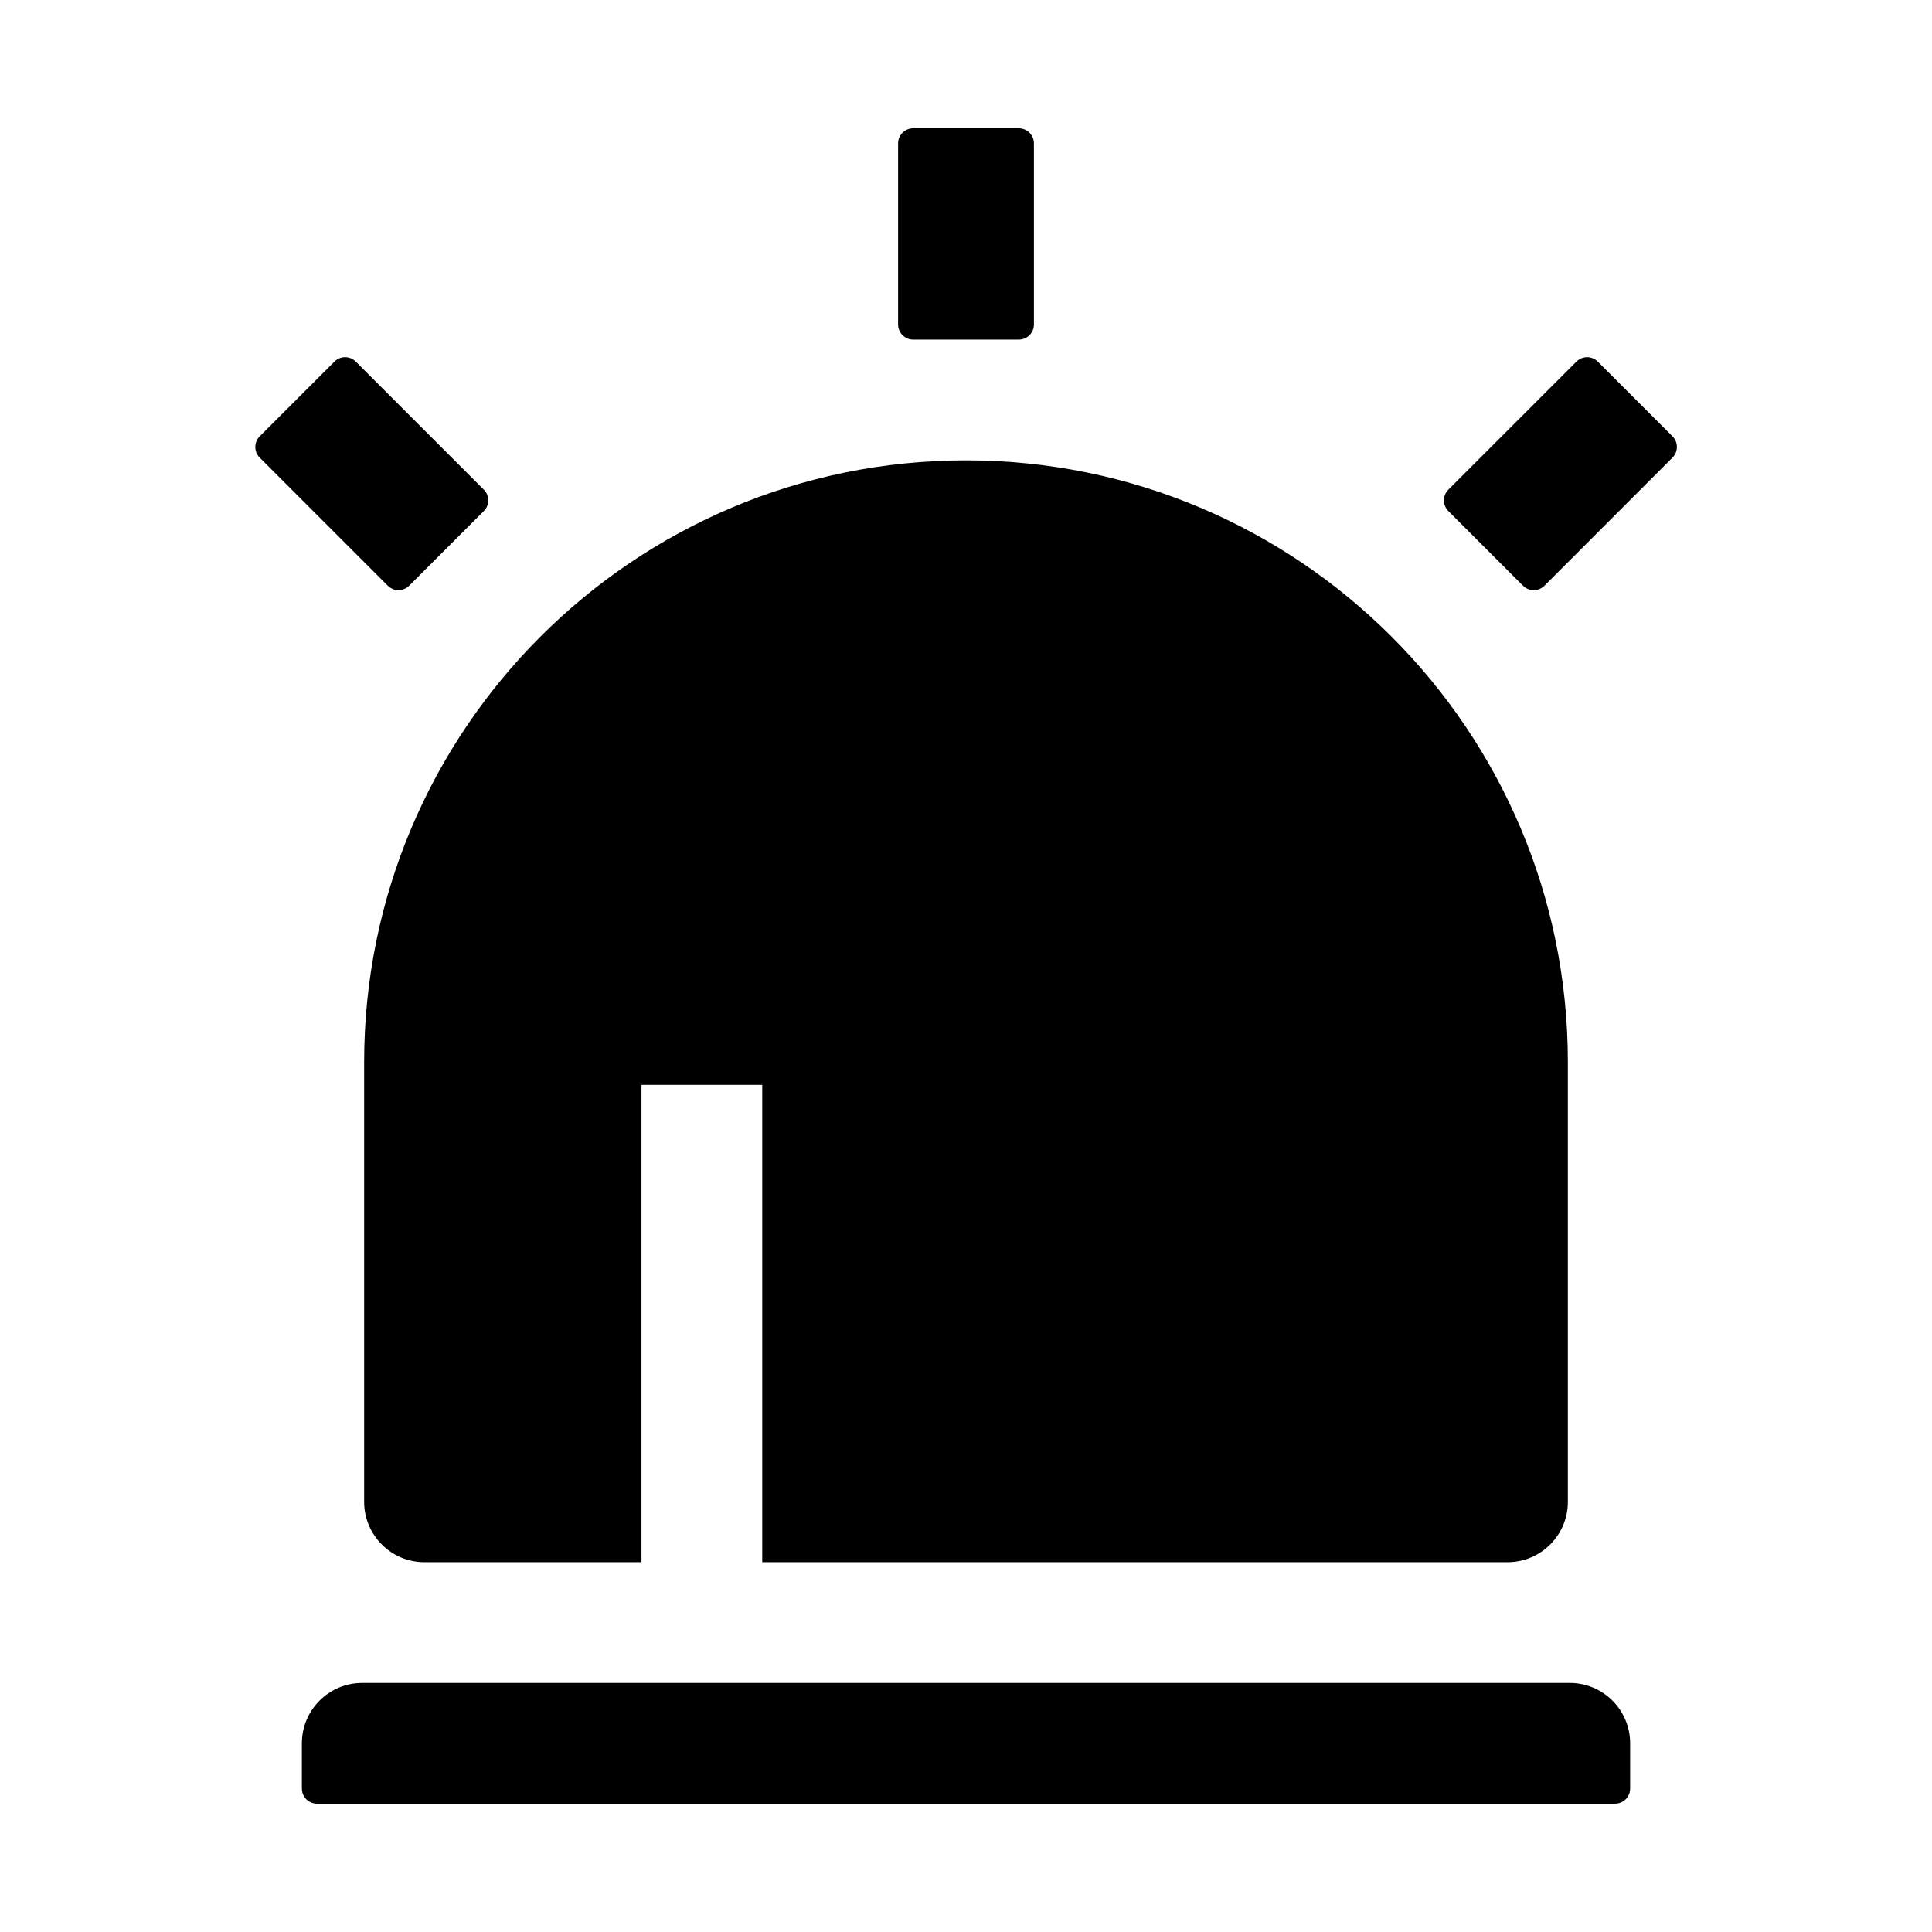
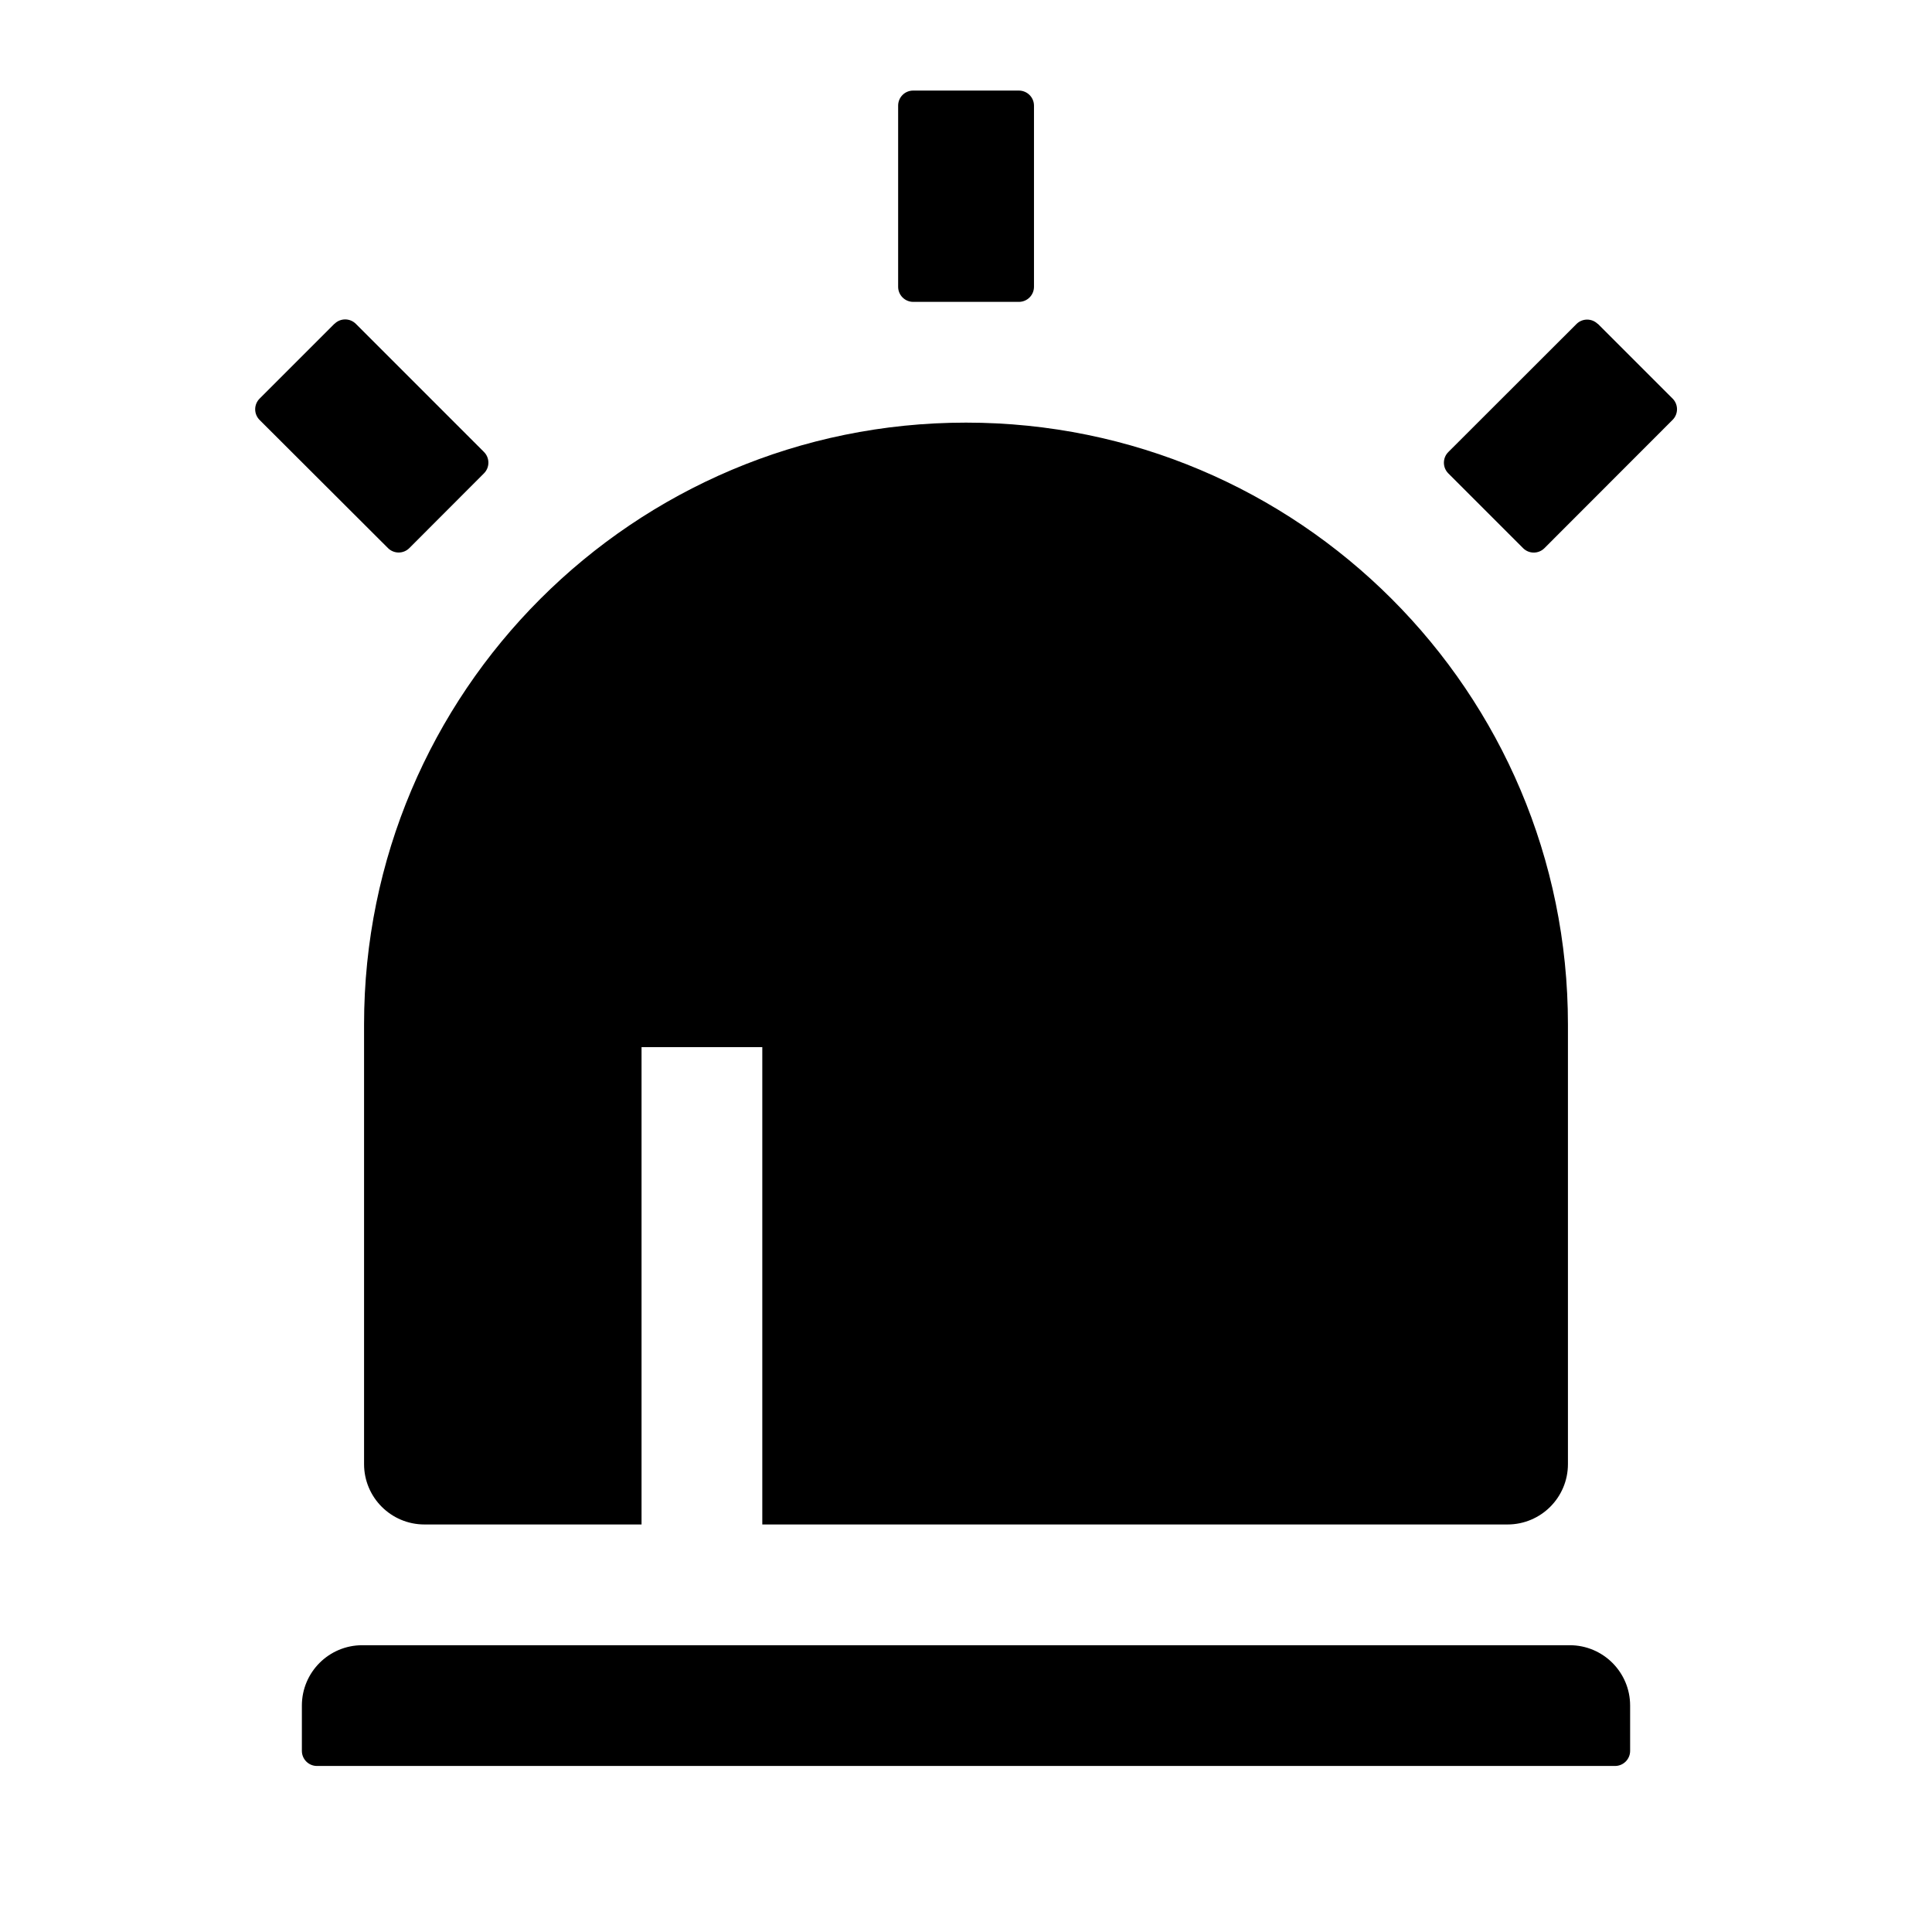
- <svg xmlns="http://www.w3.org/2000/svg" class="icon" viewBox="0 0 1024 1024">
-   <path d="M512 244c176.18 0 319 142.82 319 319v233a32 32 0 0 1-32 32H225a32 32 0 0 1-32-32V563c0-176.18 142.82-319 319-319zM484 68h56a8 8 0 0 1 8 8v96a8 8 0 0 1-8 8h-56a8 8 0 0 1-8-8V76a8 8 0 0 1 8-8zM177.25 191.66a8 8 0 0 1 11.32 0l67.88 67.88a8 8 0 0 1 0 11.31l-39.6 39.6a8 8 0 0 1-11.31 0l-67.88-67.88a8 8 0 0 1 0-11.31l39.6-39.6zm669.6 0l39.6 39.6a8 8 0 0 1 0 11.3l-67.88 67.9a8 8 0 0 1-11.32 0l-39.6-39.6a8 8 0 0 1 0-11.32l67.89-67.88a8 8 0 0 1 11.31 0zM192 892h640a32 32 0 0 1 32 32v24a8 8 0 0 1-8 8H168a8 8 0 0 1-8-8v-24a32 32 0 0 1 32-32zm148-317v253h64V575h-64z" />
+ <svg xmlns="http://www.w3.org/2000/svg" t="1678026081600" class="icon" viewBox="0 0 1024 1024" version="1.1" p-id="1516" width="200" height="200">
+   <path d="M512 224a318.976 318.976 0 0 1 319.04 319.04V776a32 32 0 0 1-32 32H224.96a32 32 0 0 1-32-32V543.04A318.976 318.976 0 0 1 512 224zM483.968 48h56c4.48 0 8.064 3.584 8.064 8v96a8 8 0 0 1-8.064 8h-55.936a8 8 0 0 1-8-8V56c0-4.416 3.52-8 8-8zM177.28 171.648a8 8 0 0 1 11.328 0l67.904 67.904a8 8 0 0 1 0 11.328l-39.552 39.616a8 8 0 0 1-11.328 0L137.6 222.592a8 8 0 0 1 0-11.328l39.616-39.616z m669.632 0l39.616 39.616a8 8 0 0 1 0 11.264L818.56 290.56a8 8 0 0 1-11.264 0l-39.68-39.68a8 8 0 0 1 0-11.264l67.968-67.904a8 8 0 0 1 11.264 0zM192 872h640a32 32 0 0 1 32 32v24a8 8 0 0 1-8 8H168a8 8 0 0 1-8-8v-24a32 32 0 0 1 32-32z m148.032-316.992V808h64V555.008h-64z" p-id="1517" />
</svg>
